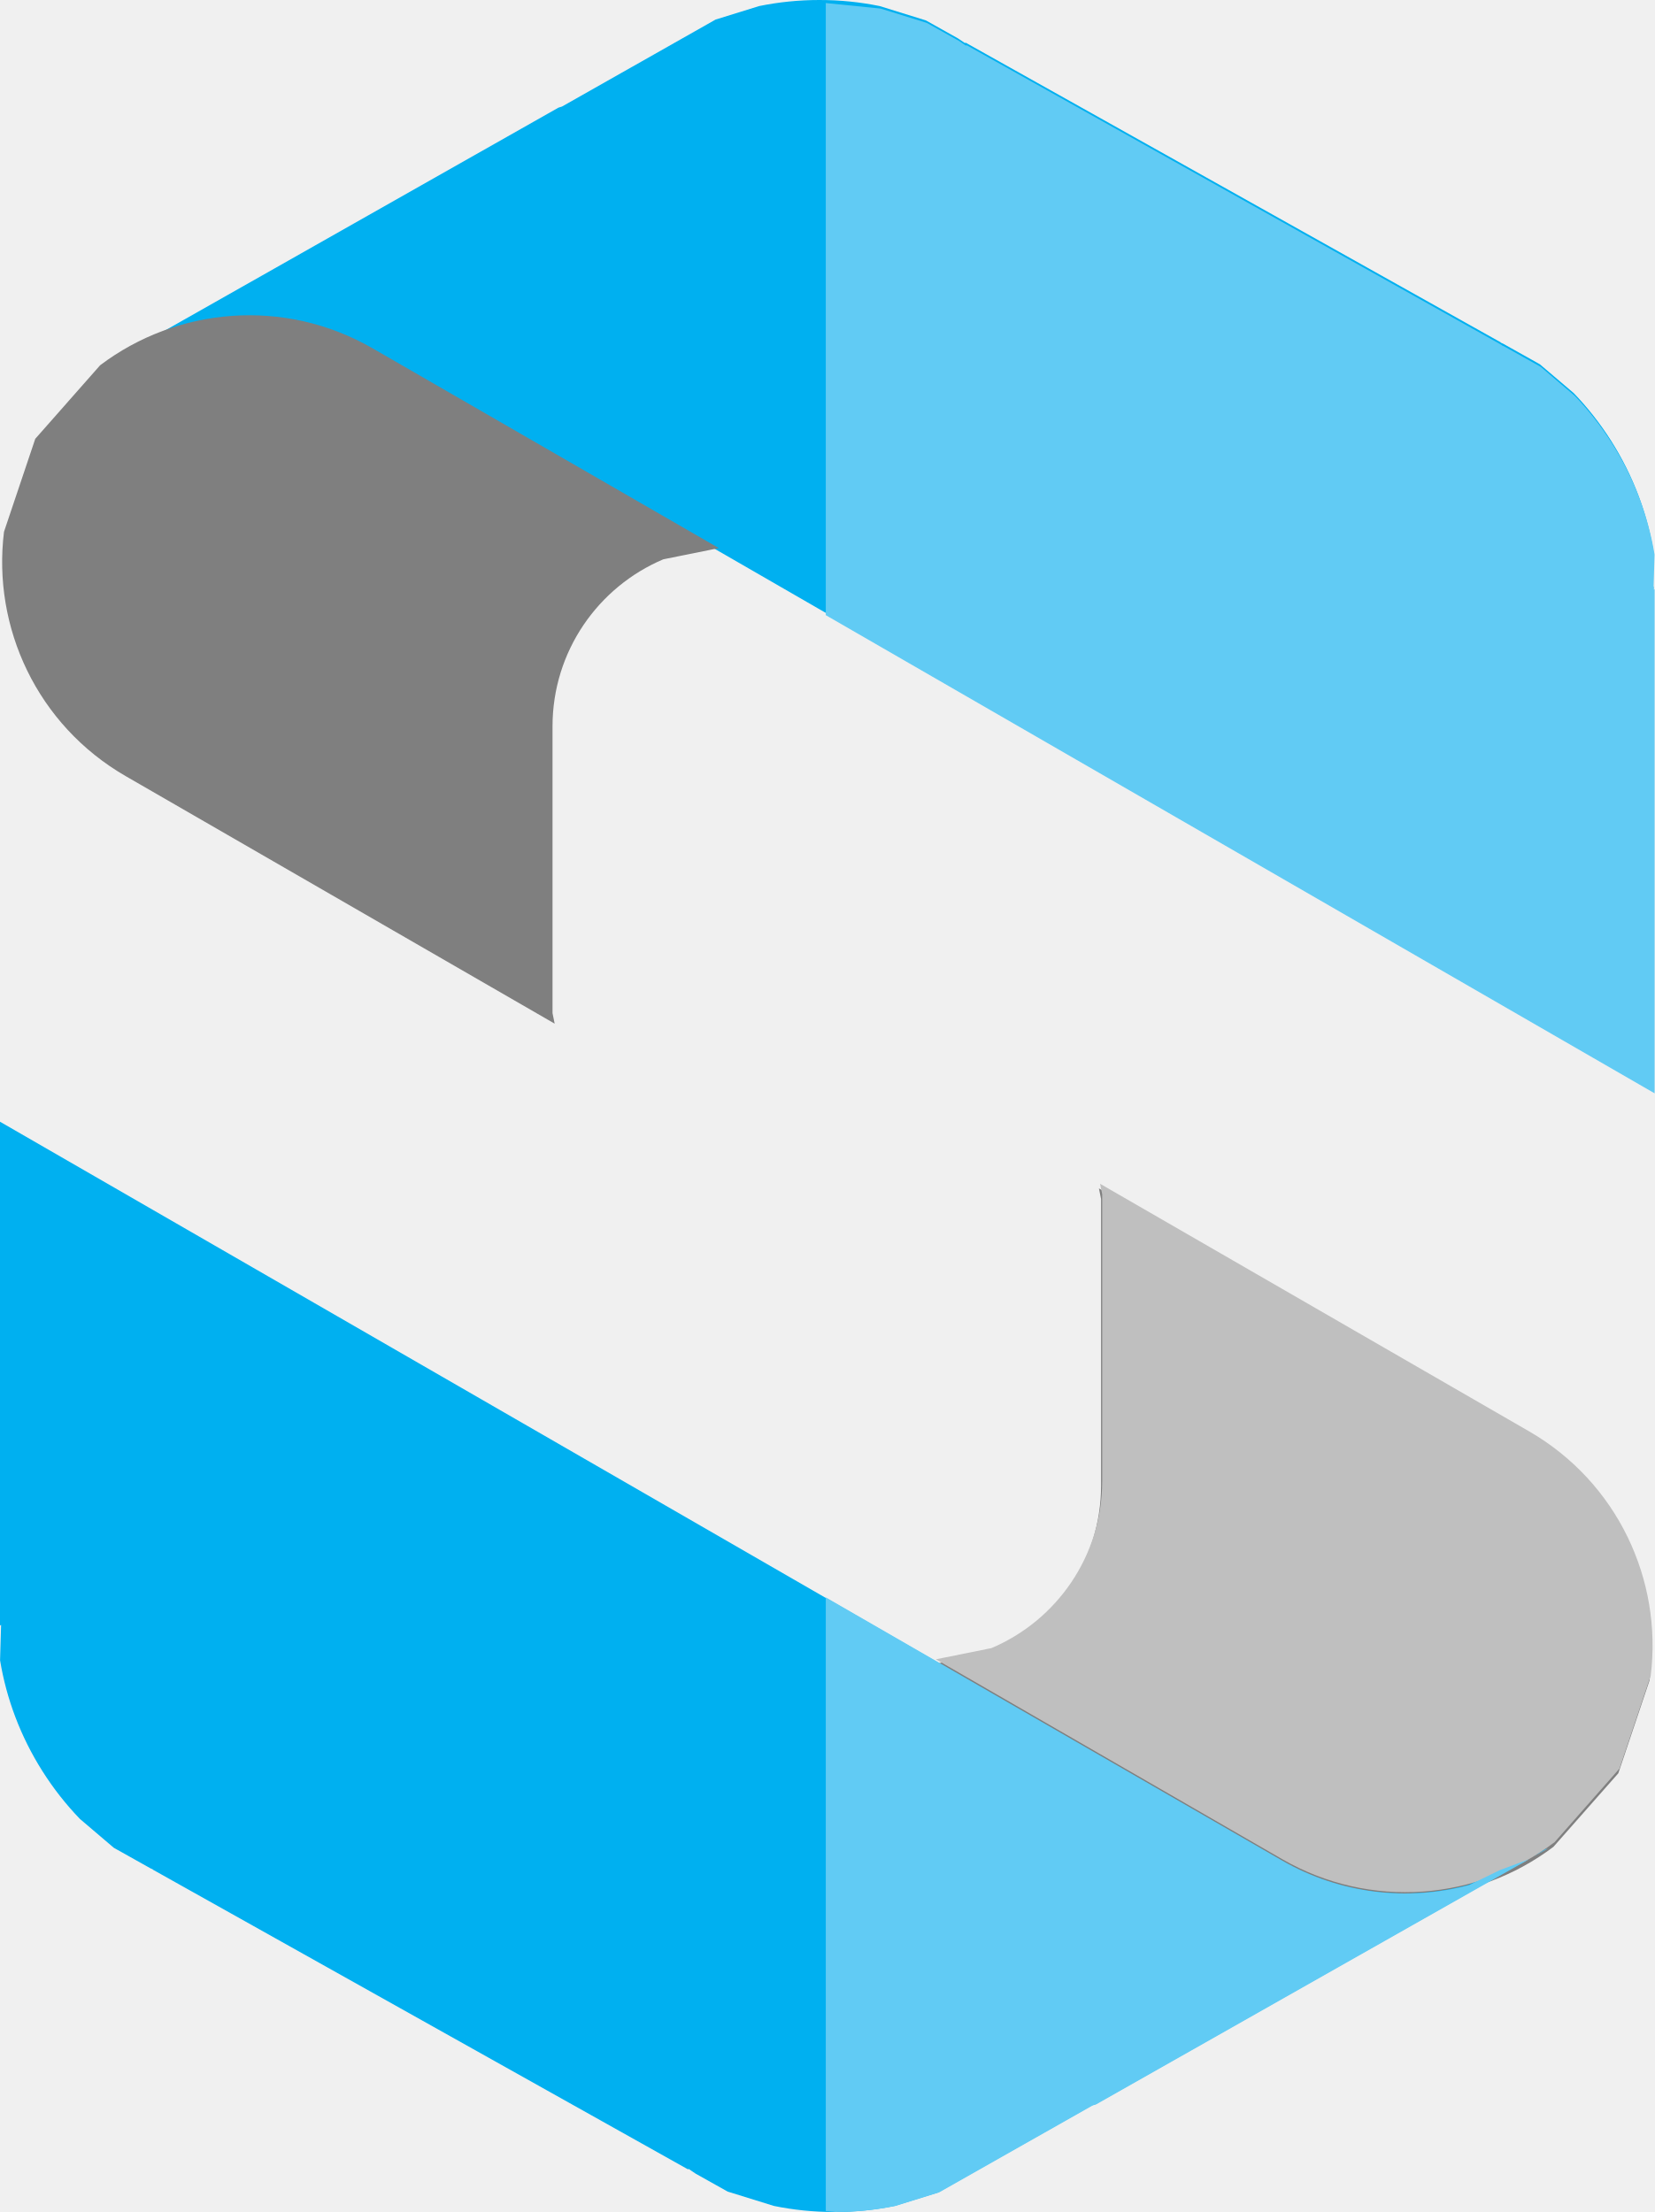
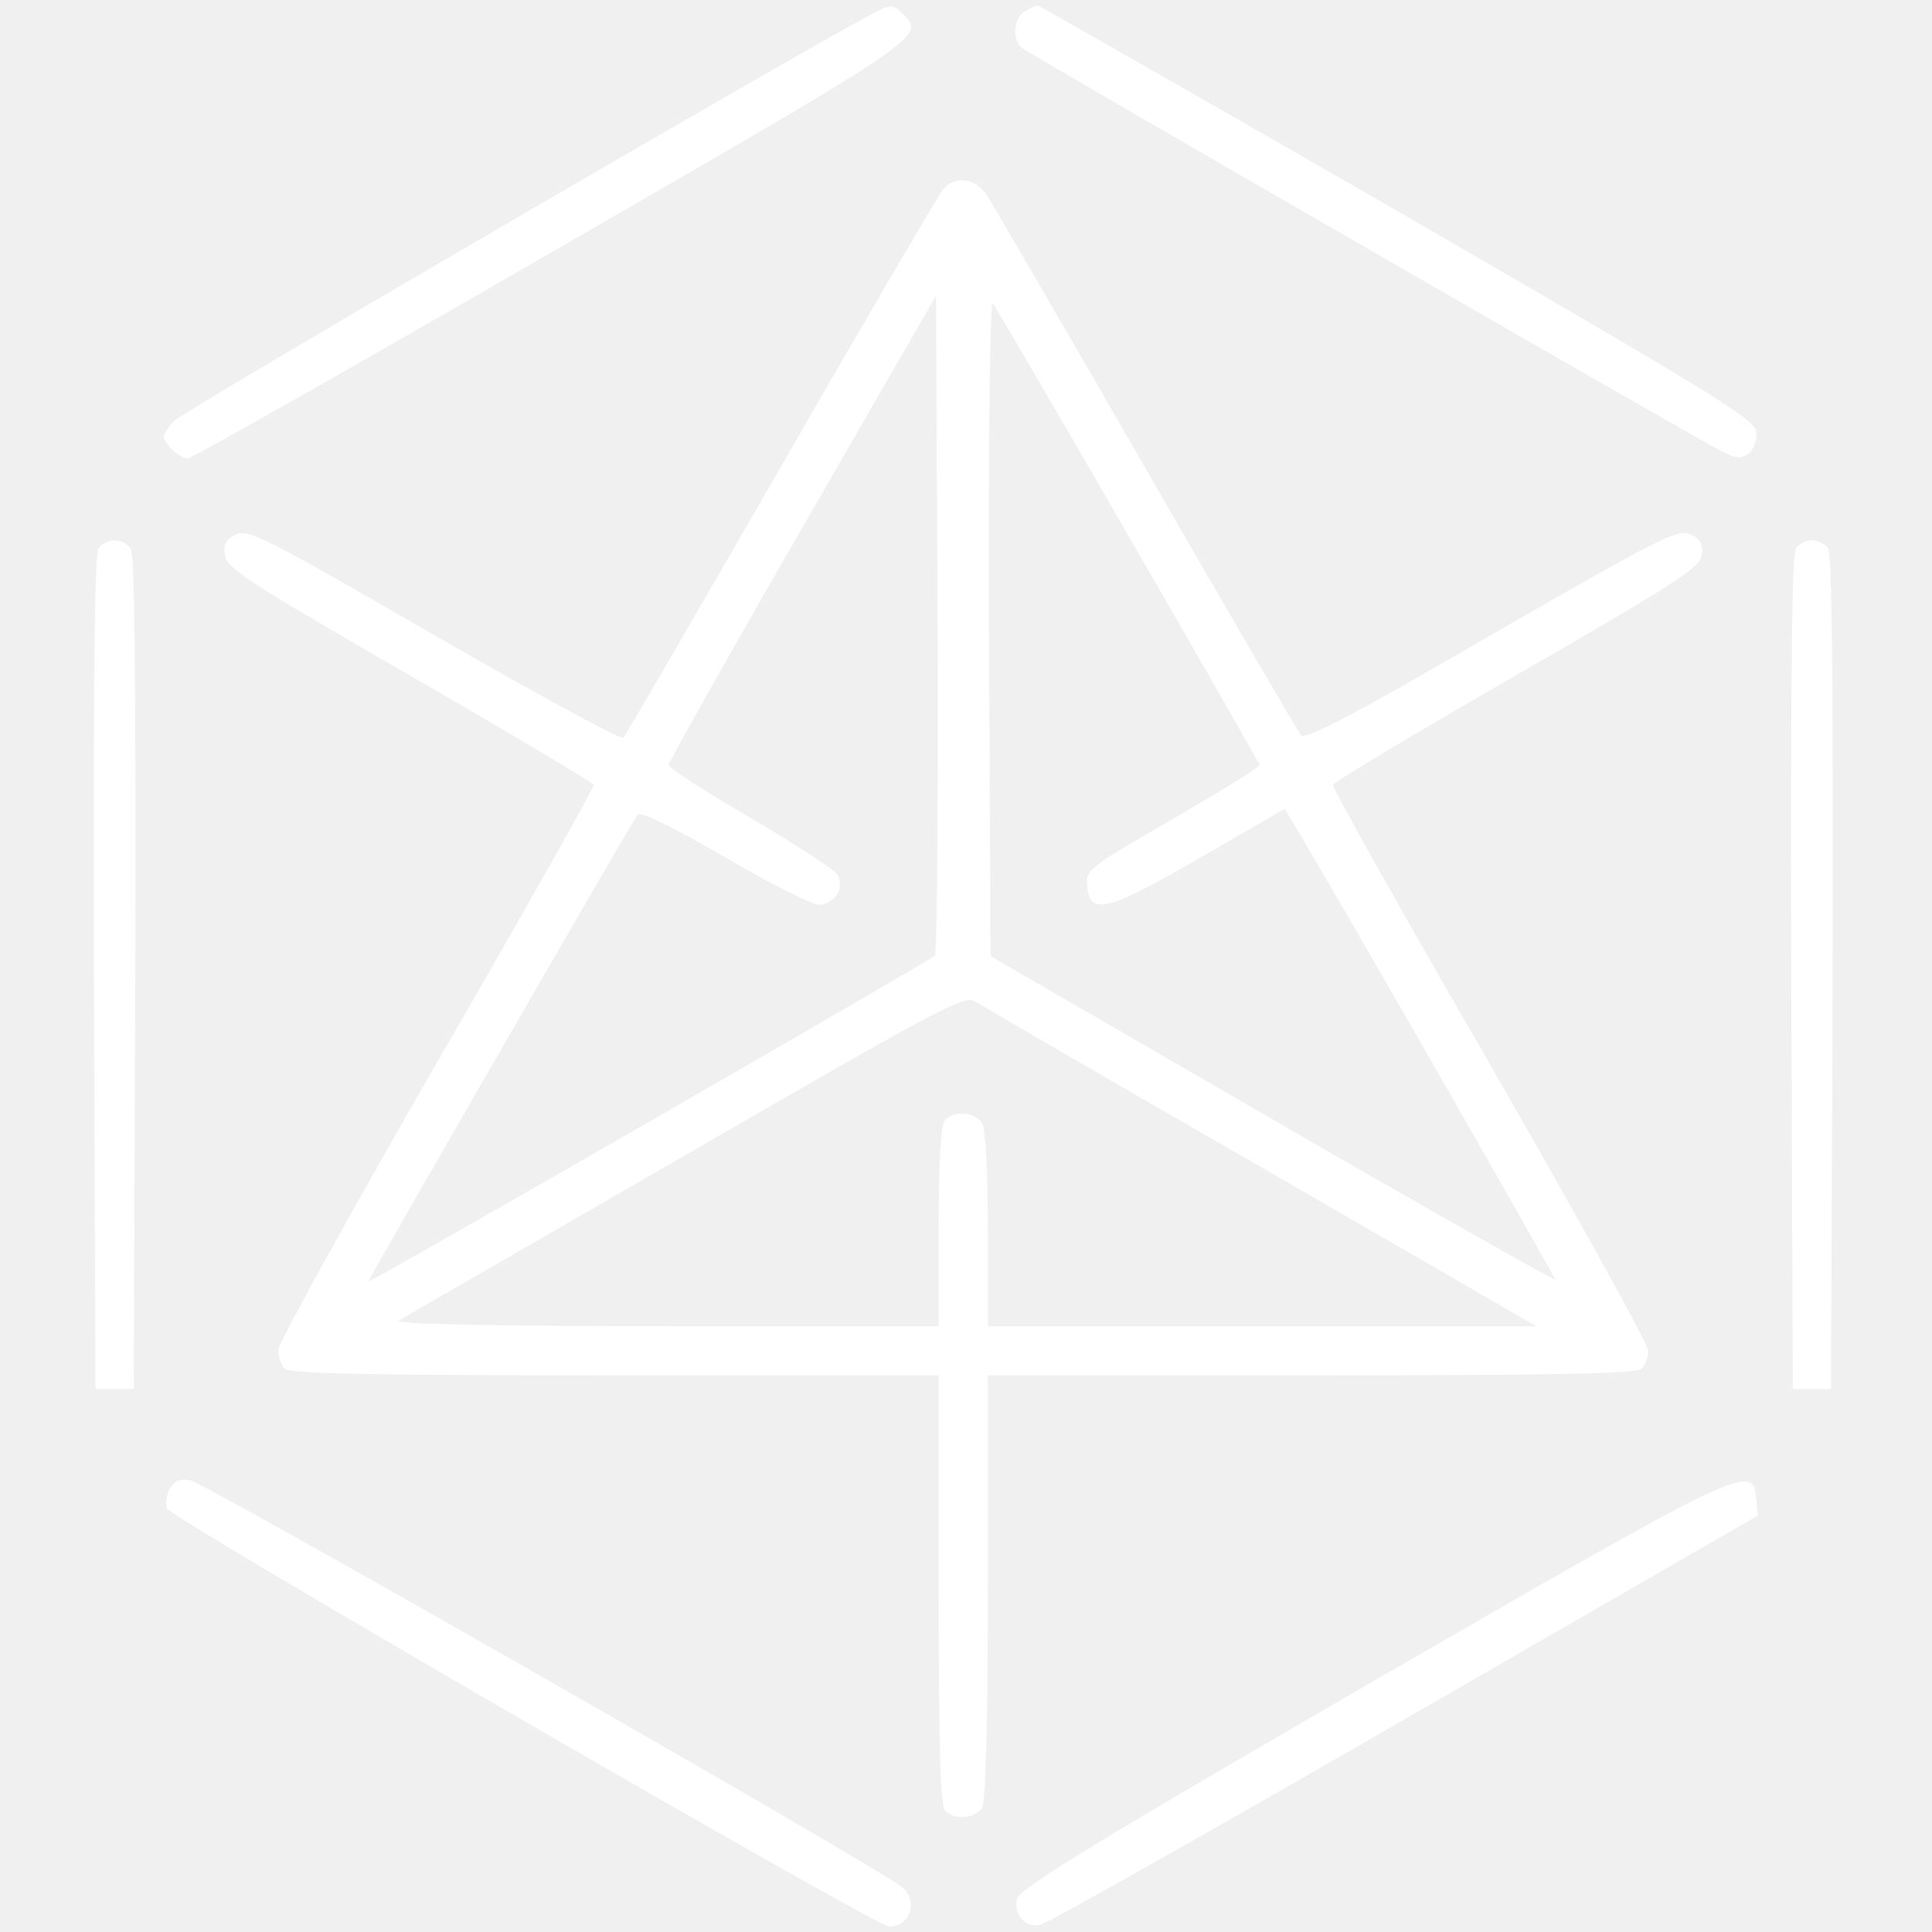
- <svg xmlns="http://www.w3.org/2000/svg" width="1631" height="2181" xml:space="preserve" overflow="hidden">
-   <defs>
-     <clipPath id="clip0">
-       <rect x="2104" y="339" width="1631" height="2181" />
-     </clipPath>
-   </defs>
-   <g clip-path="url(#clip0)" transform="translate(-2104 -339)">
-     <path d="M2222.85 689.658 2211.68 696.507 2209 697.507ZM2911.71 339C2932.07 339 2951.96 341.062 2971.16 344.99L3016.68 359.112 3048.21 376.773 3055.52 381.698 3055.52 380.868 3583.47 676.627 3583.23 676.78 3585.6 677.822 3621.83 698.119 3655.3 726.615C3668.88 740.735 3681.26 756.425 3692.15 773.625 3713.92 808.024 3727.69 845.207 3733.94 882.989L3732.92 917.911 3734 917.23 3734 1414 2471.42 685.712C2413.19 652.119 2346.84 645.298 2286.65 661.424L2256.48 676.142 2227.83 686.838 2654.46 445.136 2658.02 444.032 2809.33 358.308 2852.26 344.99C2871.46 341.062 2891.34 339 2911.71 339Z" fill="#00B0F0" fill-rule="evenodd" />
-     <path d="M2138.76 771.656 2138.76 771.656 2138.76 771.657ZM2332.67 650.449C2379.45 647.136 2427.69 657.278 2471.37 682.487L2812.58 879.424 2757.84 890.474C2693.67 917.617 2648.64 981.161 2648.64 1055.22L2648.64 1337.93 2650.74 1348.3 2227.93 1104.27C2140.57 1053.85 2096.28 957.48 2107.95 863.311L2138.76 771.656 2202.71 699.134C2240.56 670.527 2285.89 653.761 2332.67 650.449Z" fill="#7F7F7F" fill-rule="evenodd" />
-     <path d="M3699.23 2087.41 3699.23 2087.42 3699.23 2087.42ZM3187.25 1510.77 3610.06 1754.8C3697.41 1805.22 3741.71 1901.59 3730.04 1995.76L3699.23 2087.42 3635.28 2159.94C3559.58 2217.15 3453.97 2227 3366.62 2176.59L3025.41 1979.65 3080.14 1968.6C3144.32 1941.46 3189.35 1877.91 3189.35 1803.85L3189.35 1521.14Z" fill="#7F7F7F" fill-rule="evenodd" />
-     <path d="M3615.15 2169.34 3626.32 2162.49 3629 2161.49ZM2926.29 2520C2905.93 2520 2886.04 2517.94 2866.84 2514.01L2821.32 2499.89 2789.79 2482.23 2782.48 2477.3 2782.48 2478.13 2254.53 2182.37 2254.77 2182.22 2252.4 2181.18 2216.17 2160.88 2182.71 2132.38C2169.12 2118.26 2156.74 2102.57 2145.86 2085.38 2124.08 2050.98 2110.31 2013.79 2104.06 1976.01L2105.08 1941.09 2104 1941.77 2104 1445 3366.58 2173.29C3424.81 2206.88 3491.16 2213.7 3551.35 2197.58L3581.52 2182.86 3610.17 2172.16 3183.54 2413.86 3179.98 2414.97 3028.67 2500.69 2985.74 2514.01C2966.54 2517.94 2946.66 2520 2926.29 2520Z" fill="#00B0F0" fill-rule="evenodd" />
-     <path d="M2918 342 2972.07 347.451 3017.6 361.58 3049.13 379.25 3056.44 384.177 3056.44 383.347 3584.45 679.255 3584.21 679.408 3586.59 680.451 3622.82 700.758 3656.29 729.268C3669.87 743.396 3682.25 759.094 3693.14 776.302 3714.92 810.718 3728.69 847.919 3734.94 885.722L3733.92 920.661 3735 919.979 3735 1417 2918 945.547Z" fill="#61CBF4" fill-rule="evenodd" />
-     <path d="M3700.36 2082.83 3700.35 2082.83 3700.35 2082.83ZM3188.38 1506.18 3611.18 1750.22C3698.54 1800.64 3742.83 1897.01 3731.16 1991.18L3700.35 2082.83 3636.4 2155.35C3560.7 2212.57 3455.1 2222.42 3367.74 2172L3026.53 1975.06 3081.27 1964.01C3145.44 1936.87 3190.47 1873.33 3190.47 1799.27L3190.47 1516.56Z" fill="#BFBFBF" fill-rule="evenodd" />
-     <path d="M3630 2161.52 3616.15 2169.37 3627.32 2162.52ZM2918 1914 3367.58 2173.31C3425.81 2206.9 3492.16 2213.72 3552.35 2197.6L3582.52 2182.88 3611.17 2172.19 3184.55 2413.87 3180.99 2414.98 3029.68 2500.69 2986.75 2514.01C2967.55 2517.94 2947.66 2520 2927.3 2520L2918 2519.06Z" fill="#61CBF4" fill-rule="evenodd" />
+ <svg xmlns="http://www.w3.org/2000/svg" version="1.0" width="354pt" height="354pt" viewBox="0 0 354 354" preserveAspectRatio="xMidYMid meet">
+   <g transform="translate(0,354) scale(0.1,-0.1)" fill="#ffffff" stroke="none">
+     <path d="M1595 3513 c-159 -85 -1264 -729 -1277 -745 -10 -11 -18 -24 -18 -28 0 -13 30 -40 44 -40 7 0 307 170 667 378 683 394 685 395 644 436 -20 19 -22 19 -60 -1z" />
+     <path d="M1878 3519 c-21 -12 -24 -52 -5 -67 18 -14 1241 -719 1282 -739 28 -14 37 -14 50 -3 9 8 15 24 13 39 -3 23 -78 69 -657 404 -360 207 -657 377 -660 377 -3 0 -14 -5 -23 -11z" />
+     <path d="M1728 3193 c-8 -10 -142 -238 -297 -508 -155 -269 -285 -493 -289 -497 -4 -4 -160 81 -346 188 -306 177 -341 195 -363 185 -19 -9 -24 -18 -21 -38 3 -24 40 -48 338 -220 184 -106 336 -197 338 -201 1 -4 -128 -234 -288 -510 -159 -276 -290 -513 -290 -525 0 -13 5 -28 12 -35 9 -9 157 -12 605 -12 l593 0 0 -393 c0 -292 3 -396 12 -405 18 -18 56 -14 68 7 6 13 10 159 10 405 l0 386 593 0 c448 0 596 3 605 12 7 7 12 22 12 33 0 12 -131 248 -290 525 -160 276 -289 507 -288 512 2 5 154 96 338 202 295 170 335 196 338 219 3 20 -3 30 -21 38 -23 10 -55 -6 -364 -184 -258 -150 -341 -193 -349 -184 -6 7 -134 226 -284 487 -150 261 -282 487 -292 503 -22 31 -57 36 -80 10z m-15 -1404 c-12 -11 -1035 -600 -1038 -597 -1 2 445 777 493 855 5 7 57 -18 161 -78 86 -50 163 -89 174 -87 29 4 45 33 31 56 -6 9 -78 56 -160 104 -82 48 -149 91 -149 96 0 5 110 201 245 435 l245 425 3 -601 c1 -330 -1 -604 -5 -608z m353 772 c132 -228 240 -418 242 -422 2 -4 -70 -48 -158 -99 -157 -91 -161 -94 -158 -124 5 -54 37 -46 208 53 l154 89 16 -27 c83 -137 481 -833 479 -835 -2 -2 -236 130 -519 294 l-515 298 -3 603 c-1 343 2 599 7 594 4 -6 116 -196 247 -424z m204 -1136 c256 -148 483 -279 505 -292 l40 -23 -502 0 -503 0 0 176 c0 102 -4 183 -10 195 -12 21 -50 25 -68 7 -8 -8 -12 -66 -12 -195 l0 -183 -502 0 c-303 0 -497 4 -488 10 8 5 245 141 525 303 455 263 512 294 530 283 11 -7 229 -134 485 -281z" />
+     <path d="M181 2536 c-8 -9 -10 -221 -9 -777 l3 -764 35 0 35 0 3 764 c1 556 -1 768 -9 777 -6 8 -19 14 -29 14 -10 0 -23 -6 -29 -14z" />
+     <path d="M3291 2536 c-8 -9 -10 -221 -9 -777 l3 -764 35 0 35 0 3 764 c1 556 -1 768 -9 777 -6 8 -19 14 -29 14 -10 0 -23 -6 -29 -14z" />
+     <path d="M311 812 c-6 -11 -8 -27 -5 -36 7 -18 1299 -766 1323 -766 39 0 54 46 24 72 -36 32 -1279 742 -1305 746 -19 3 -29 -2 -37 -16z" />
+     <path d="M2512 457 c-492 -285 -643 -377 -648 -395 -8 -29 14 -55 42 -49 12 2 313 172 668 377 l647 373 -3 31 c-6 66 -19 60 -706 -337z" />
  </g>
</svg>
